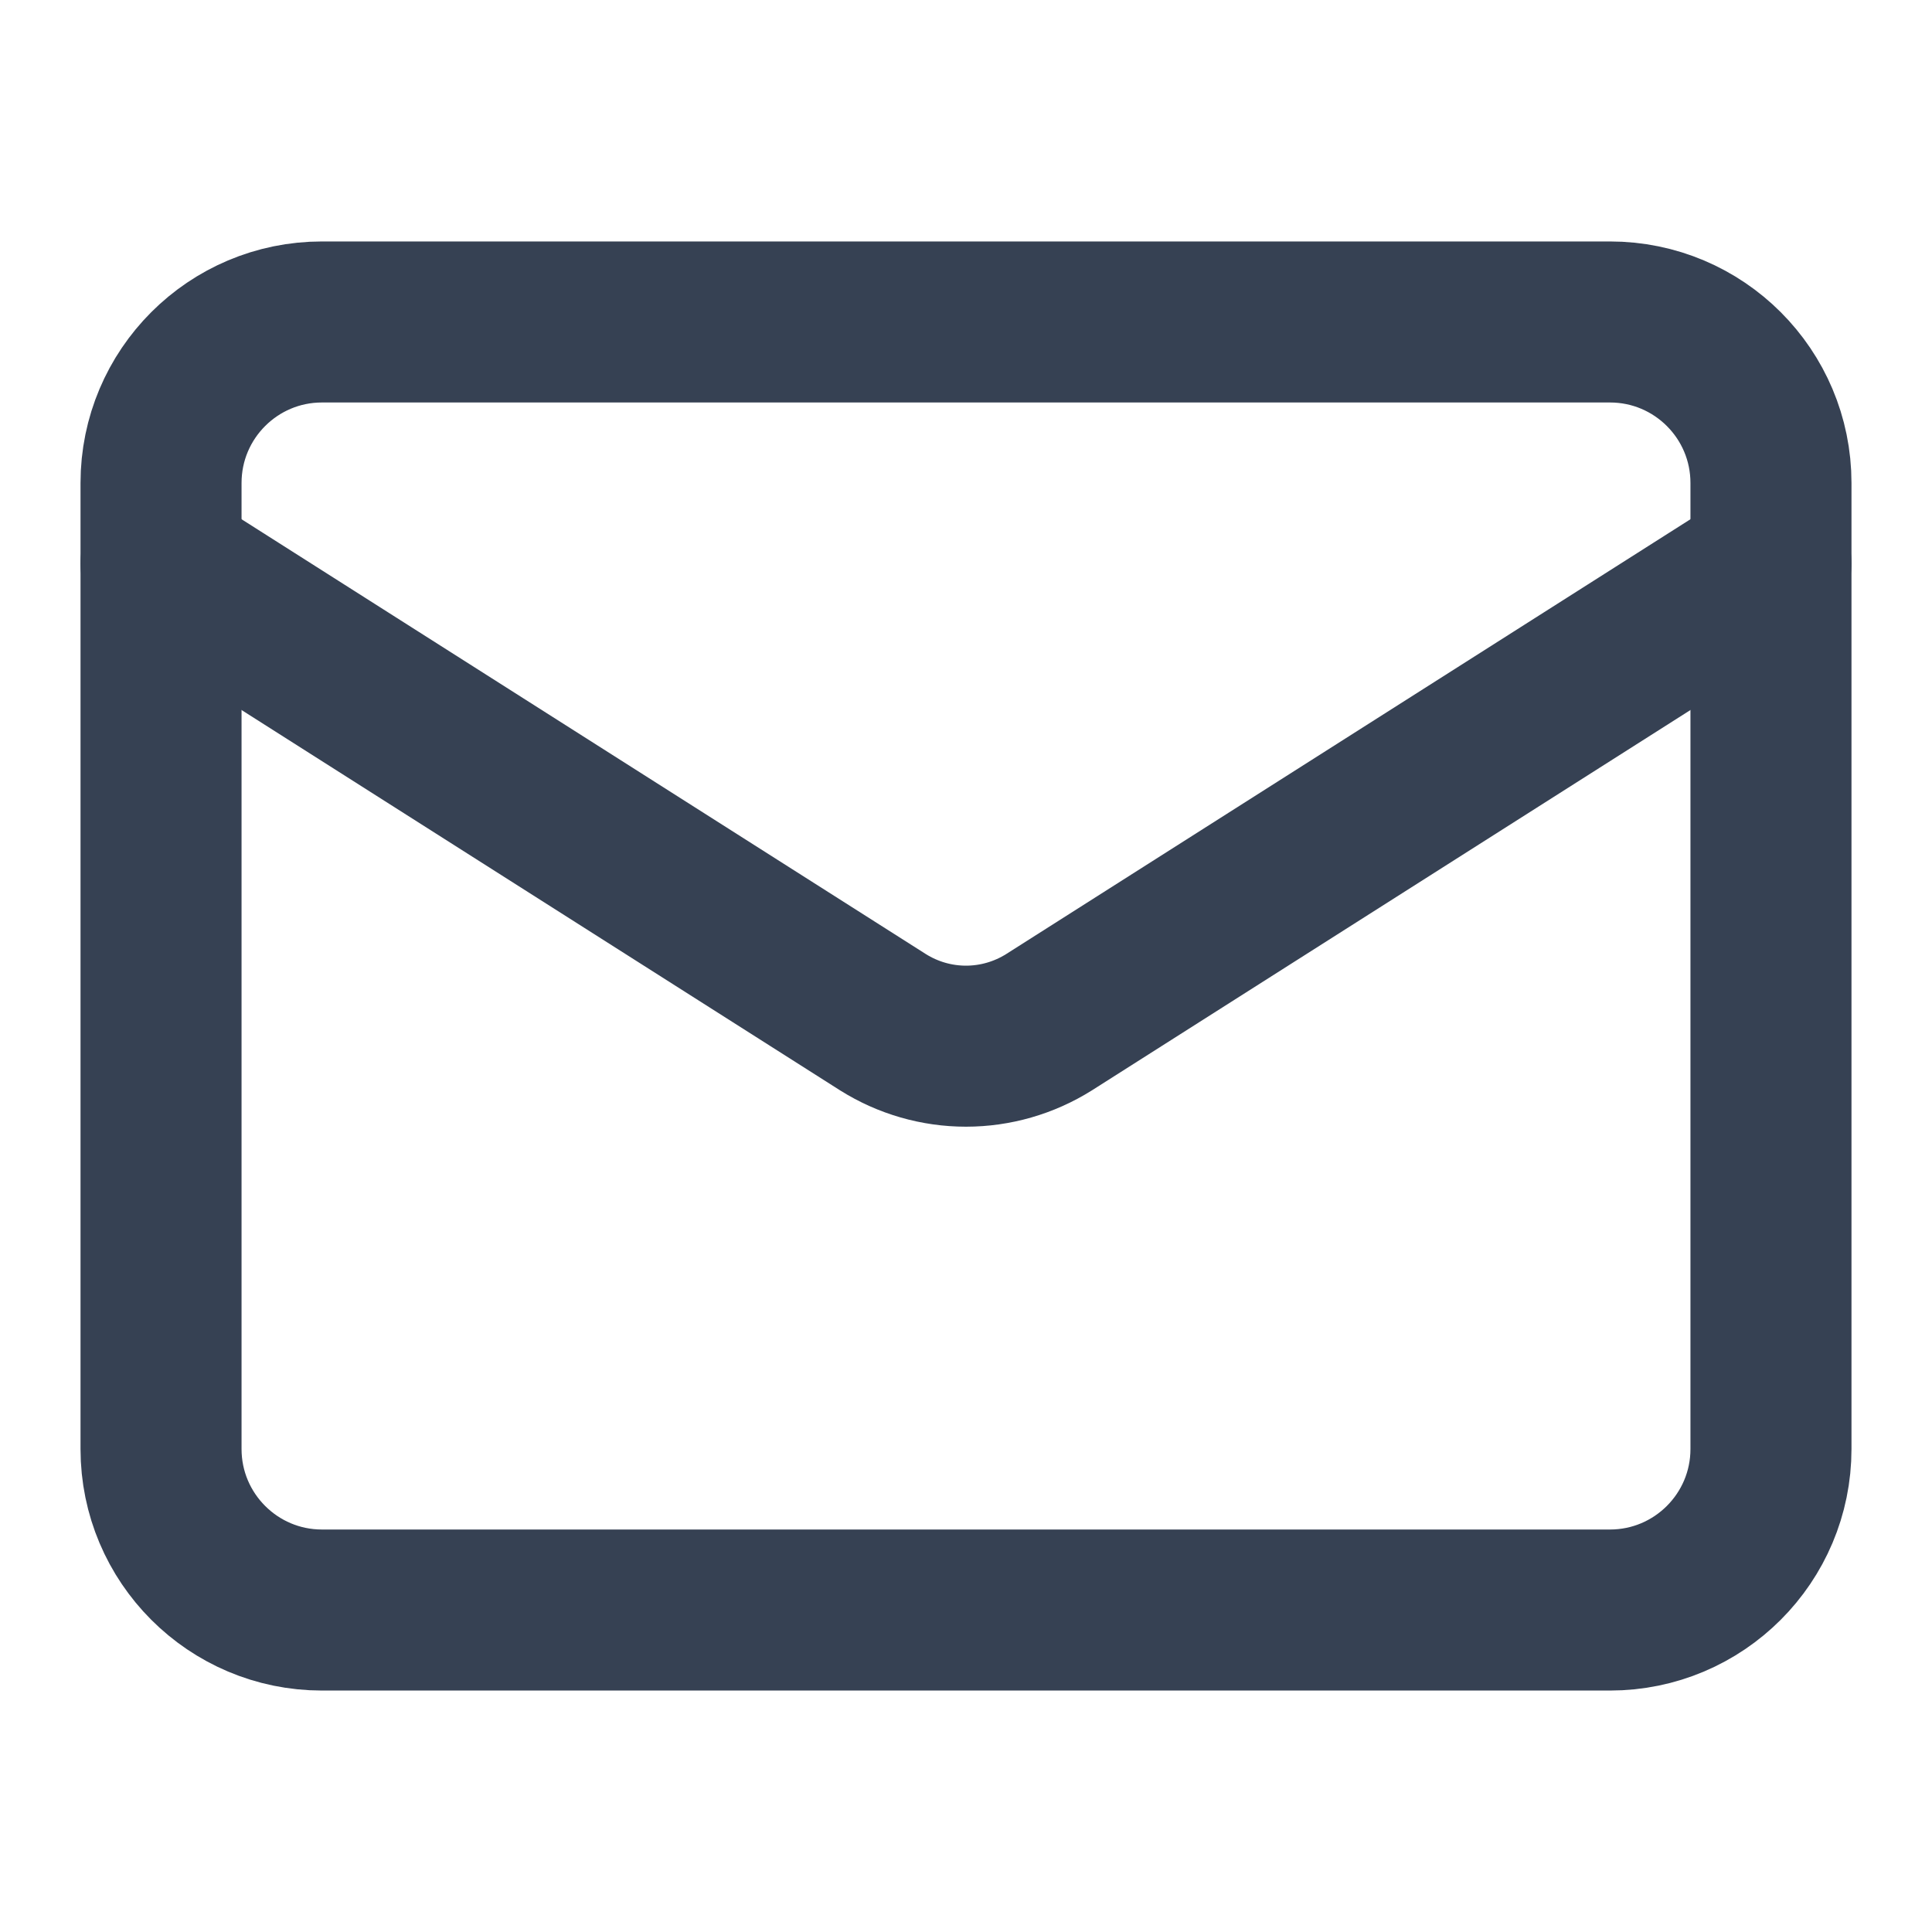
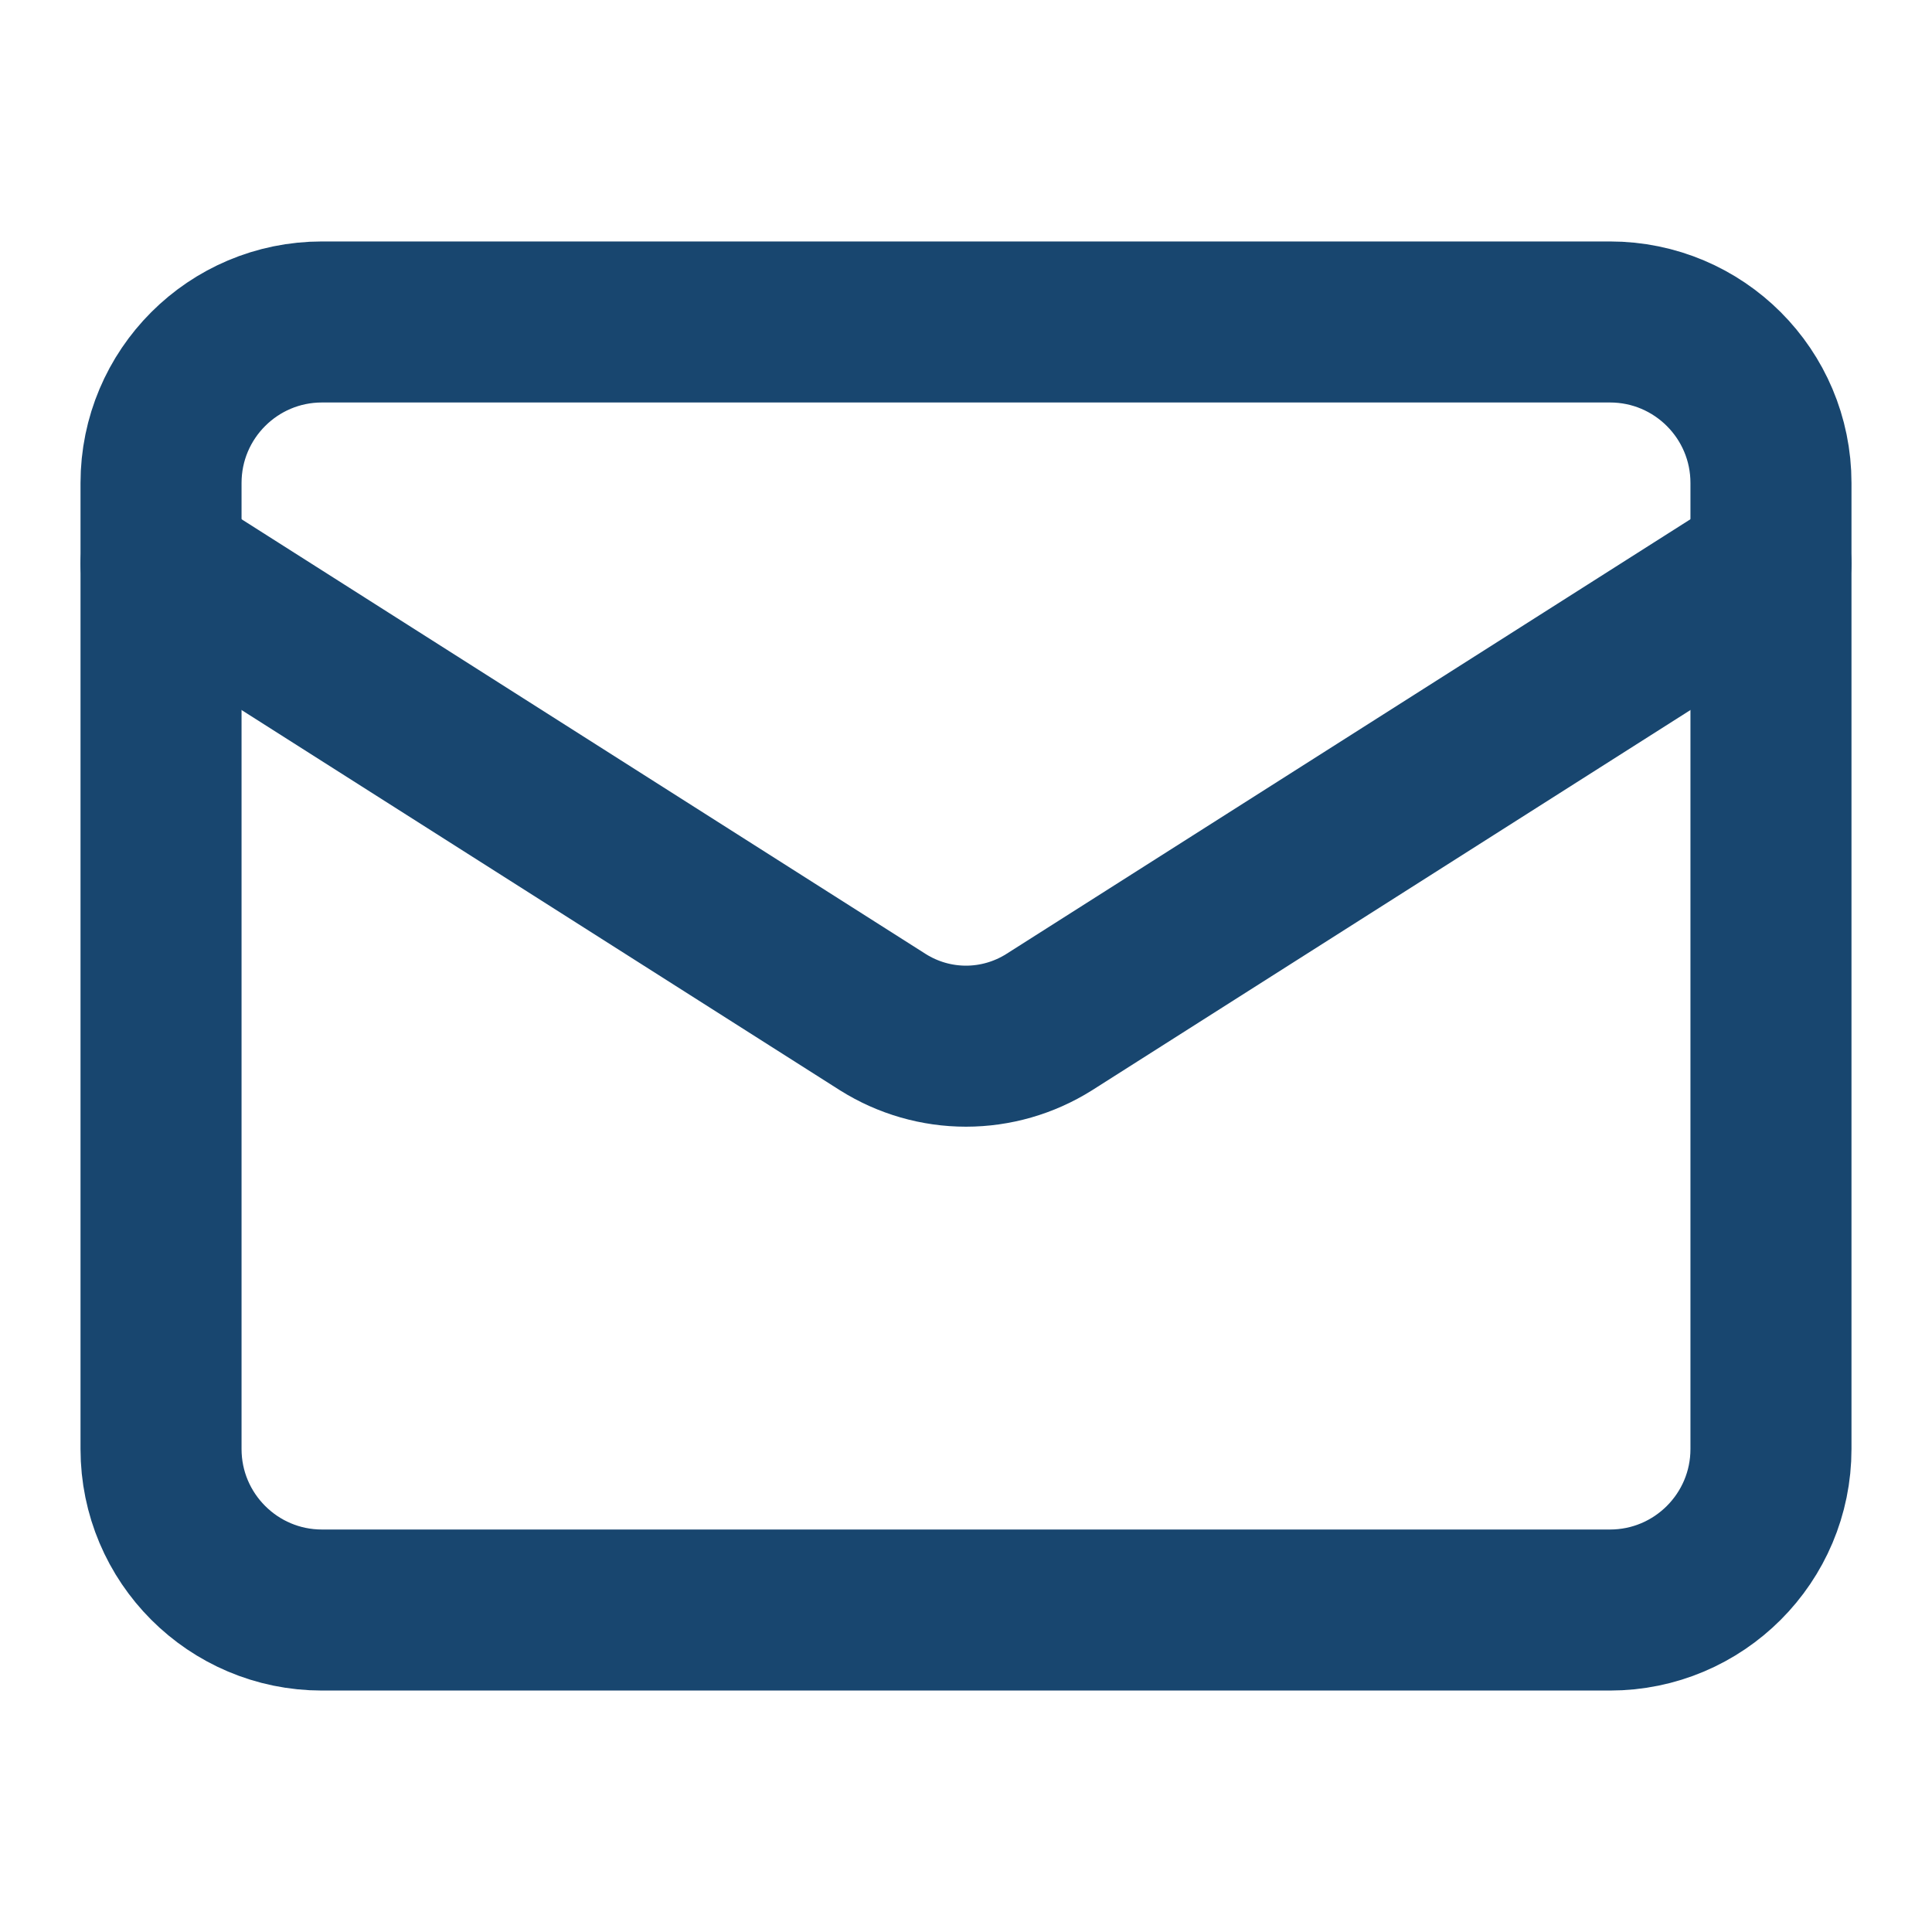
<svg xmlns="http://www.w3.org/2000/svg" width="20" height="20" viewBox="0 0 20 20" fill="none">
-   <path d="M16.666 3.333H3.333C2.413 3.333 1.667 4.079 1.667 5V15C1.667 15.92 2.413 16.667 3.333 16.667H16.666C17.587 16.667 18.333 15.92 18.333 15V5C18.333 4.079 17.587 3.333 16.666 3.333Z" stroke="#364153" stroke-width="1.667" stroke-linecap="round" stroke-linejoin="round" />
-   <path d="M18.333 5.833L10.858 10.583C10.601 10.744 10.303 10.83 10 10.83C9.696 10.83 9.399 10.744 9.142 10.583L1.667 5.833" stroke="#364153" stroke-width="1.667" stroke-linecap="round" stroke-linejoin="round" />
+   <path d="M16.666 3.333H3.333C2.413 3.333 1.667 4.079 1.667 5V15C1.667 15.92 2.413 16.667 3.333 16.667H16.666C17.587 16.667 18.333 15.92 18.333 15V5C18.333 4.079 17.587 3.333 16.666 3.333Z" stroke="#18466F" stroke-width="1.667" stroke-linecap="round" stroke-linejoin="round" />
+   <path d="M18.333 5.833L10.858 10.583C10.601 10.744 10.303 10.83 10 10.83C9.696 10.83 9.399 10.744 9.142 10.583L1.667 5.833" stroke="#18466F" stroke-width="1.667" stroke-linecap="round" stroke-linejoin="round" />
</svg>
